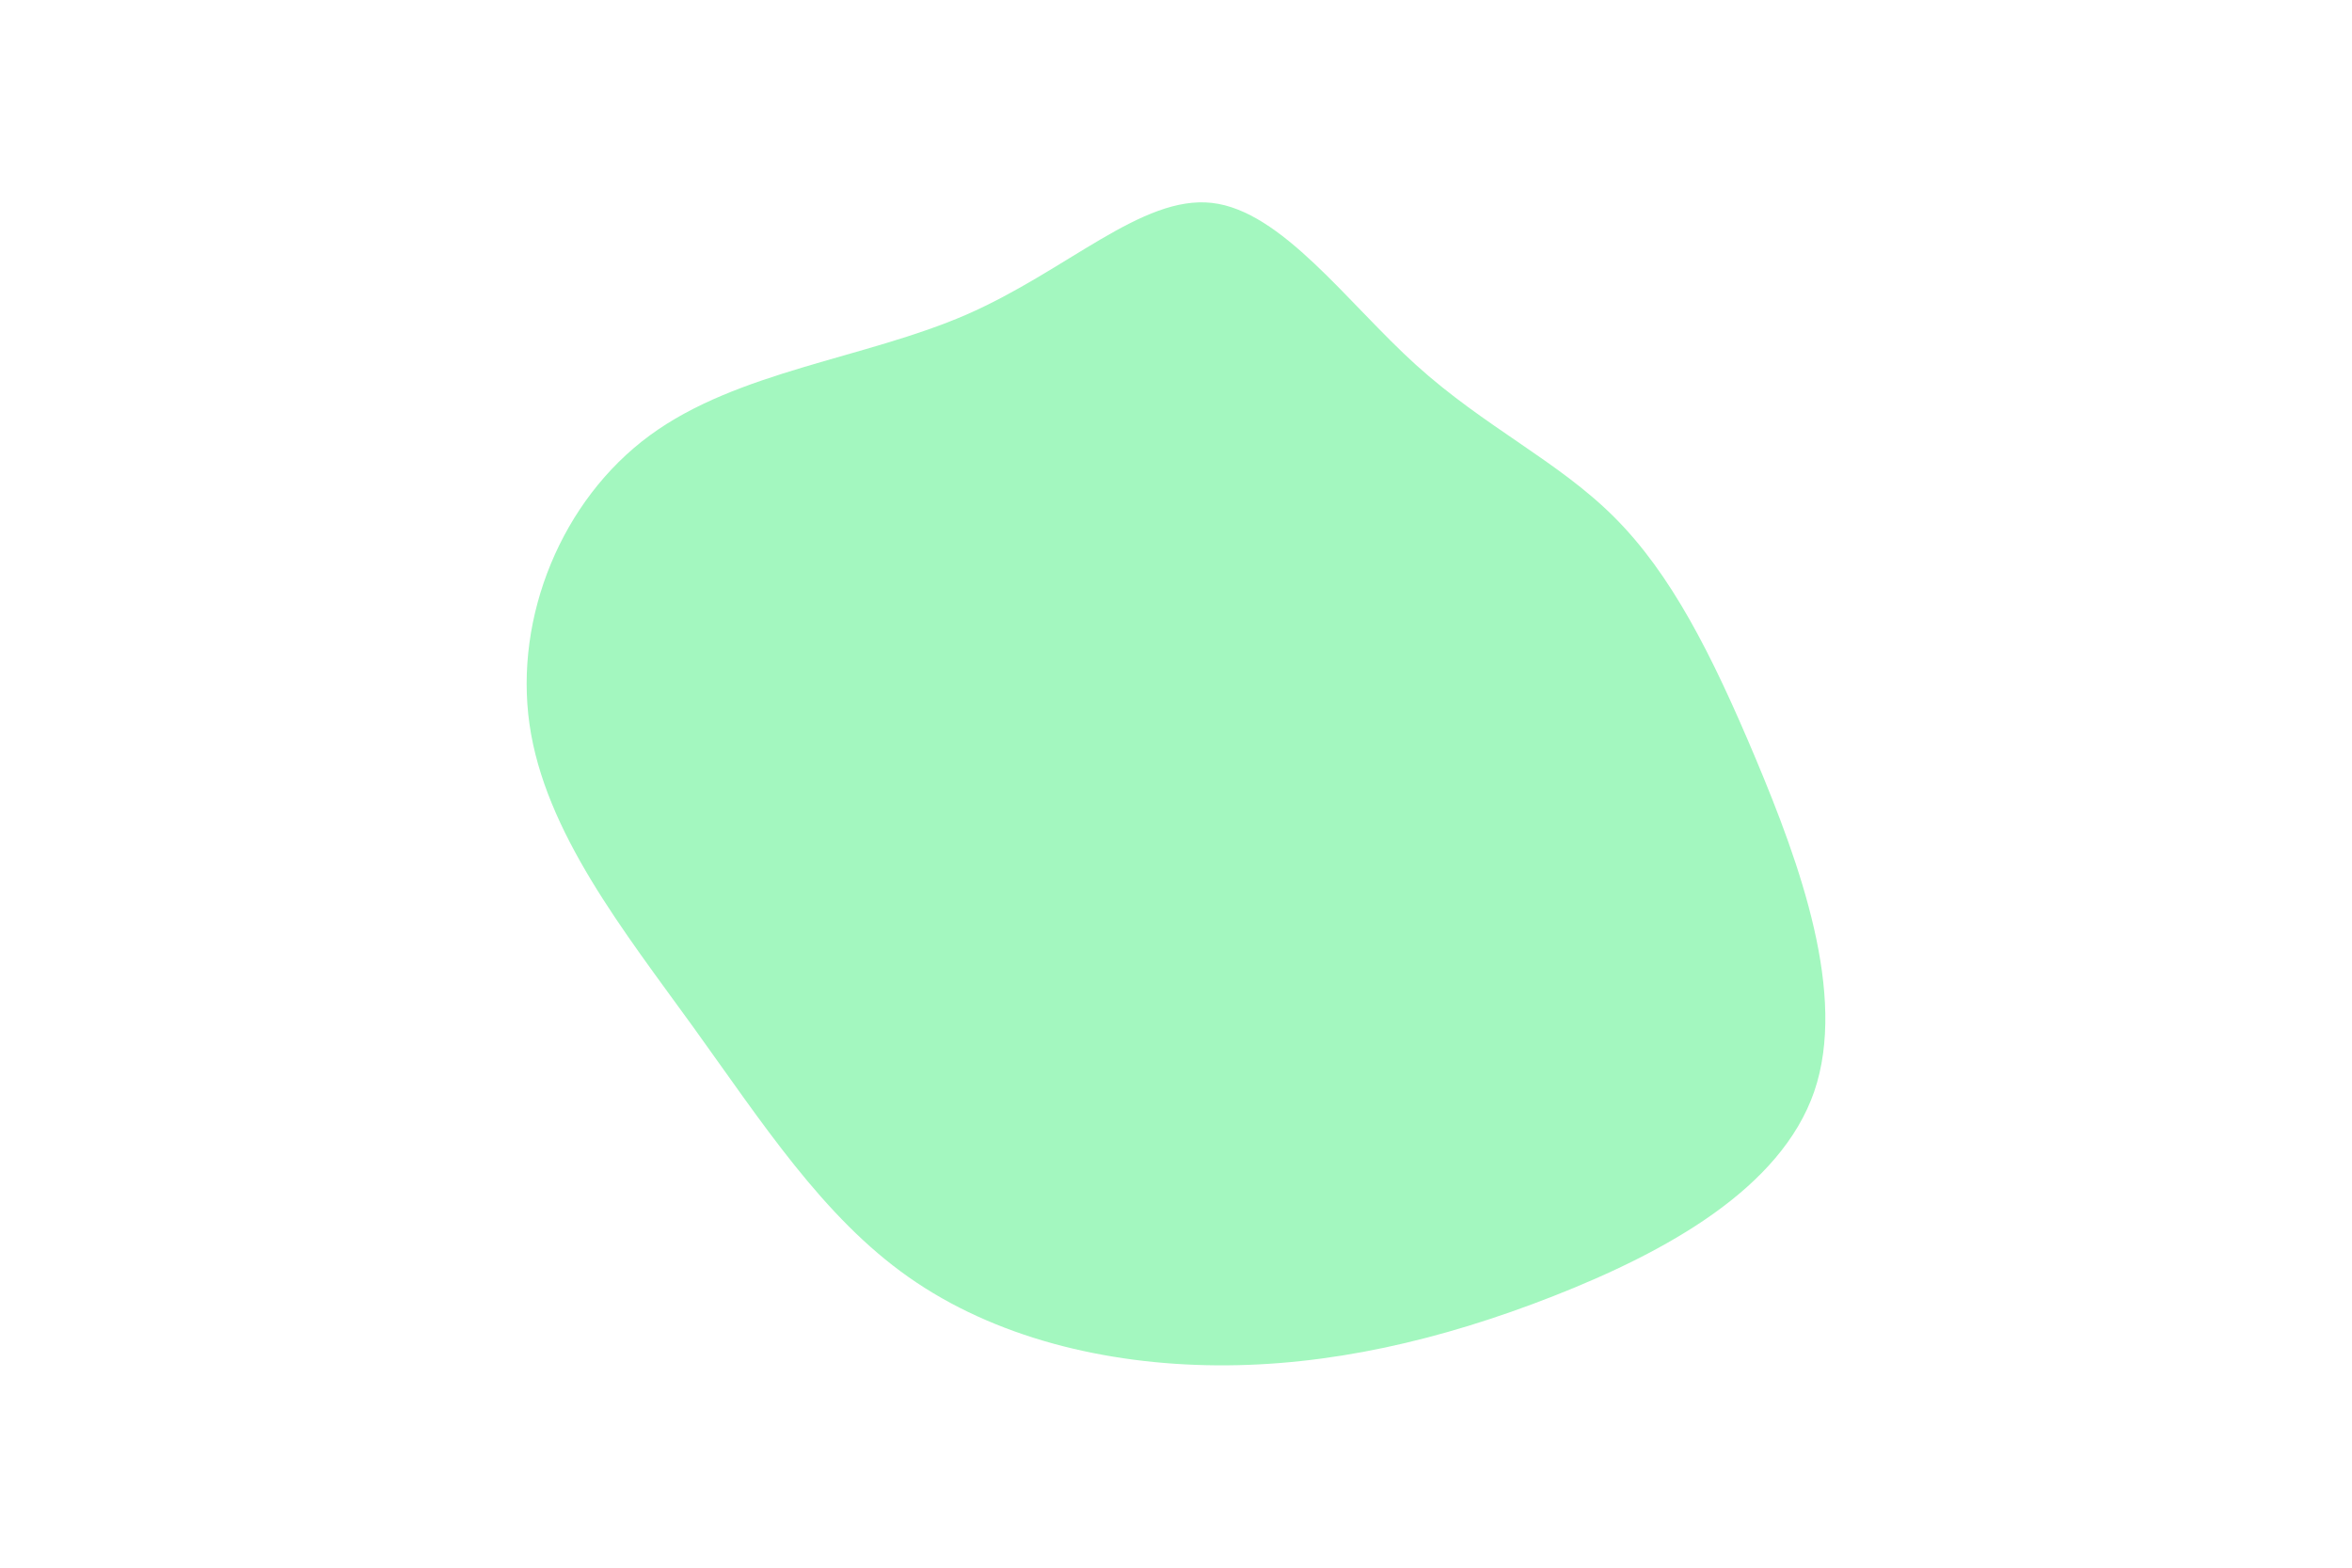
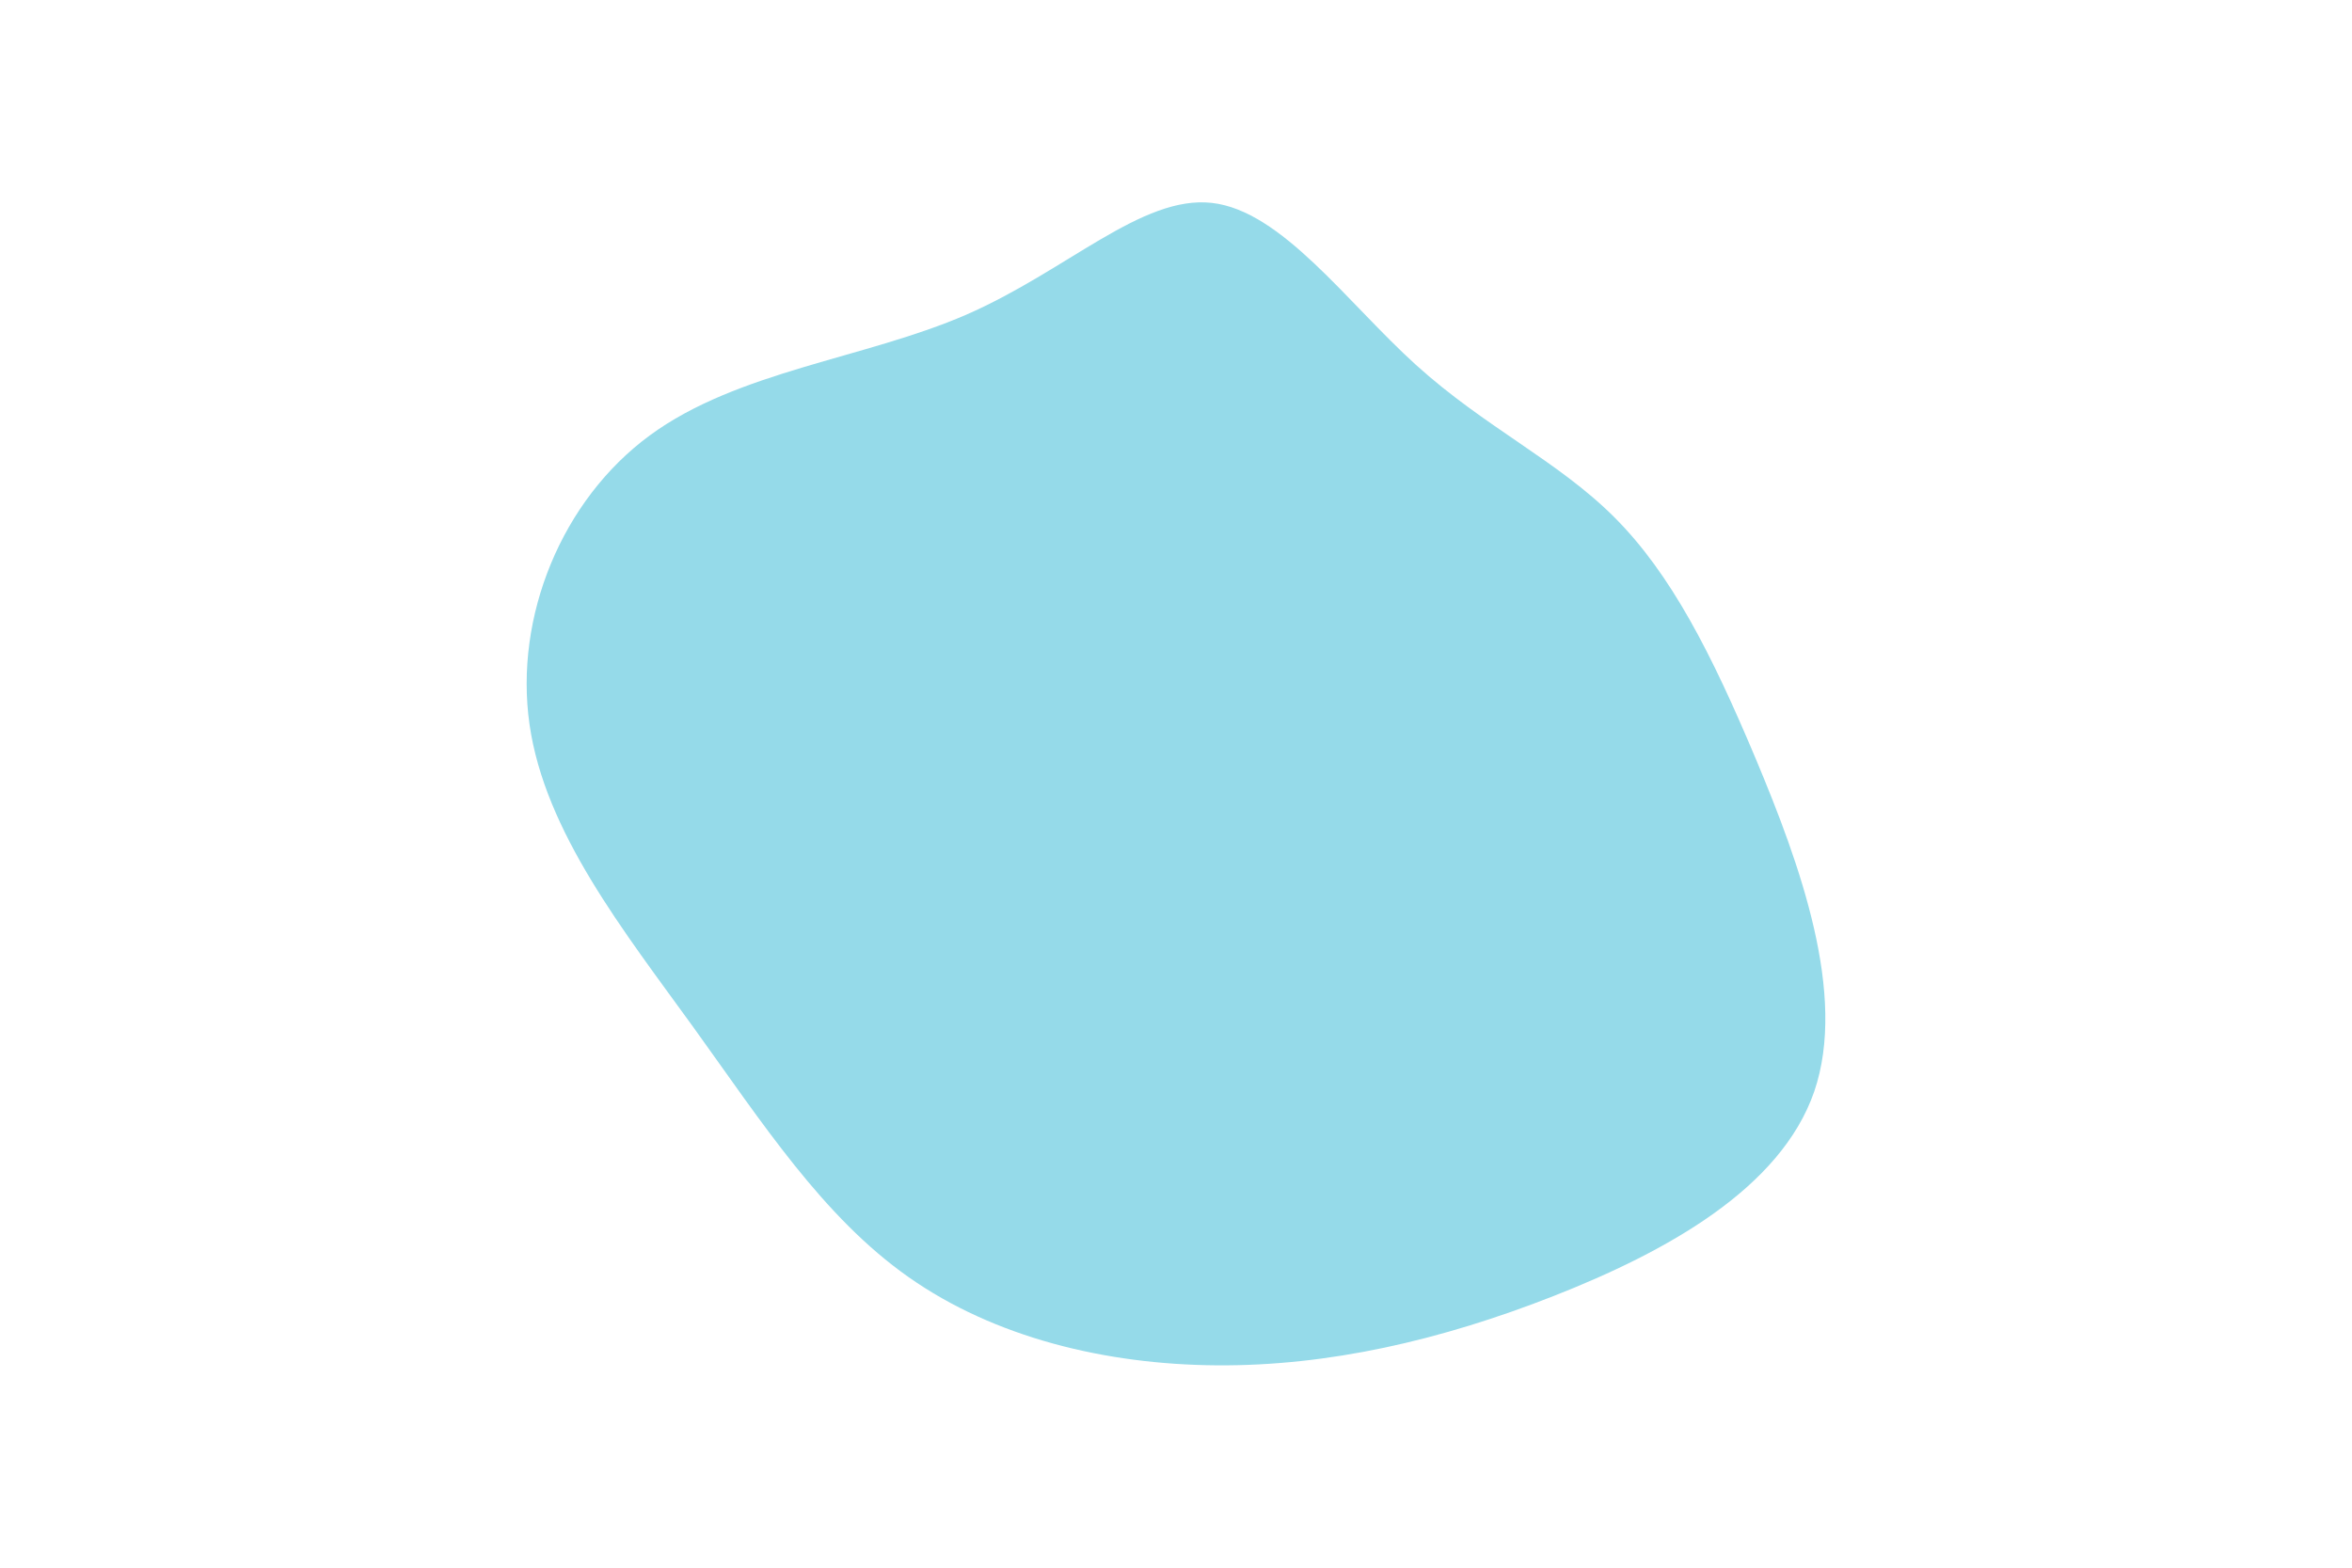
<svg xmlns="http://www.w3.org/2000/svg" id="visual" viewBox="0 0 900 600" width="900" height="600" version="1.1">
  <g transform="translate(465.4217 280.6549)">
-     <path d="M76.4 -141C102.8 -117.1 130.7 -104.3 152.3 -82.7C174 -61 189.5 -30.5 206.4 9.7C223.3 50 241.5 100 228.8 137.1C216 174.2 172.3 198.4 129 215.4C85.7 232.4 42.8 242.2 0.2 241.9C-42.5 241.6 -85 231.2 -117.8 208.1C-150.5 185.1 -173.6 149.3 -200.1 112.5C-226.7 75.7 -256.9 37.8 -262.8 -3.4C-268.7 -44.7 -250.4 -89.3 -216.8 -114C-183.2 -138.7 -134.4 -143.4 -95.7 -160.2C-57 -177.1 -28.5 -206 -1.7 -203C25 -200 50 -164.9 76.4 -141" fill="#A3F7BF" />
+     <path d="M76.4 -141C102.8 -117.1 130.7 -104.3 152.3 -82.7C174 -61 189.5 -30.5 206.4 9.7C223.3 50 241.5 100 228.8 137.1C216 174.2 172.3 198.4 129 215.4C85.7 232.4 42.8 242.2 0.2 241.9C-42.5 241.6 -85 231.2 -117.8 208.1C-150.5 185.1 -173.6 149.3 -200.1 112.5C-226.7 75.7 -256.9 37.8 -262.8 -3.4C-268.7 -44.7 -250.4 -89.3 -216.8 -114C-183.2 -138.7 -134.4 -143.4 -95.7 -160.2C-57 -177.1 -28.5 -206 -1.7 -203C25 -200 50 -164.9 76.4 -141" fill="#95dae9" />
  </g>
</svg>
